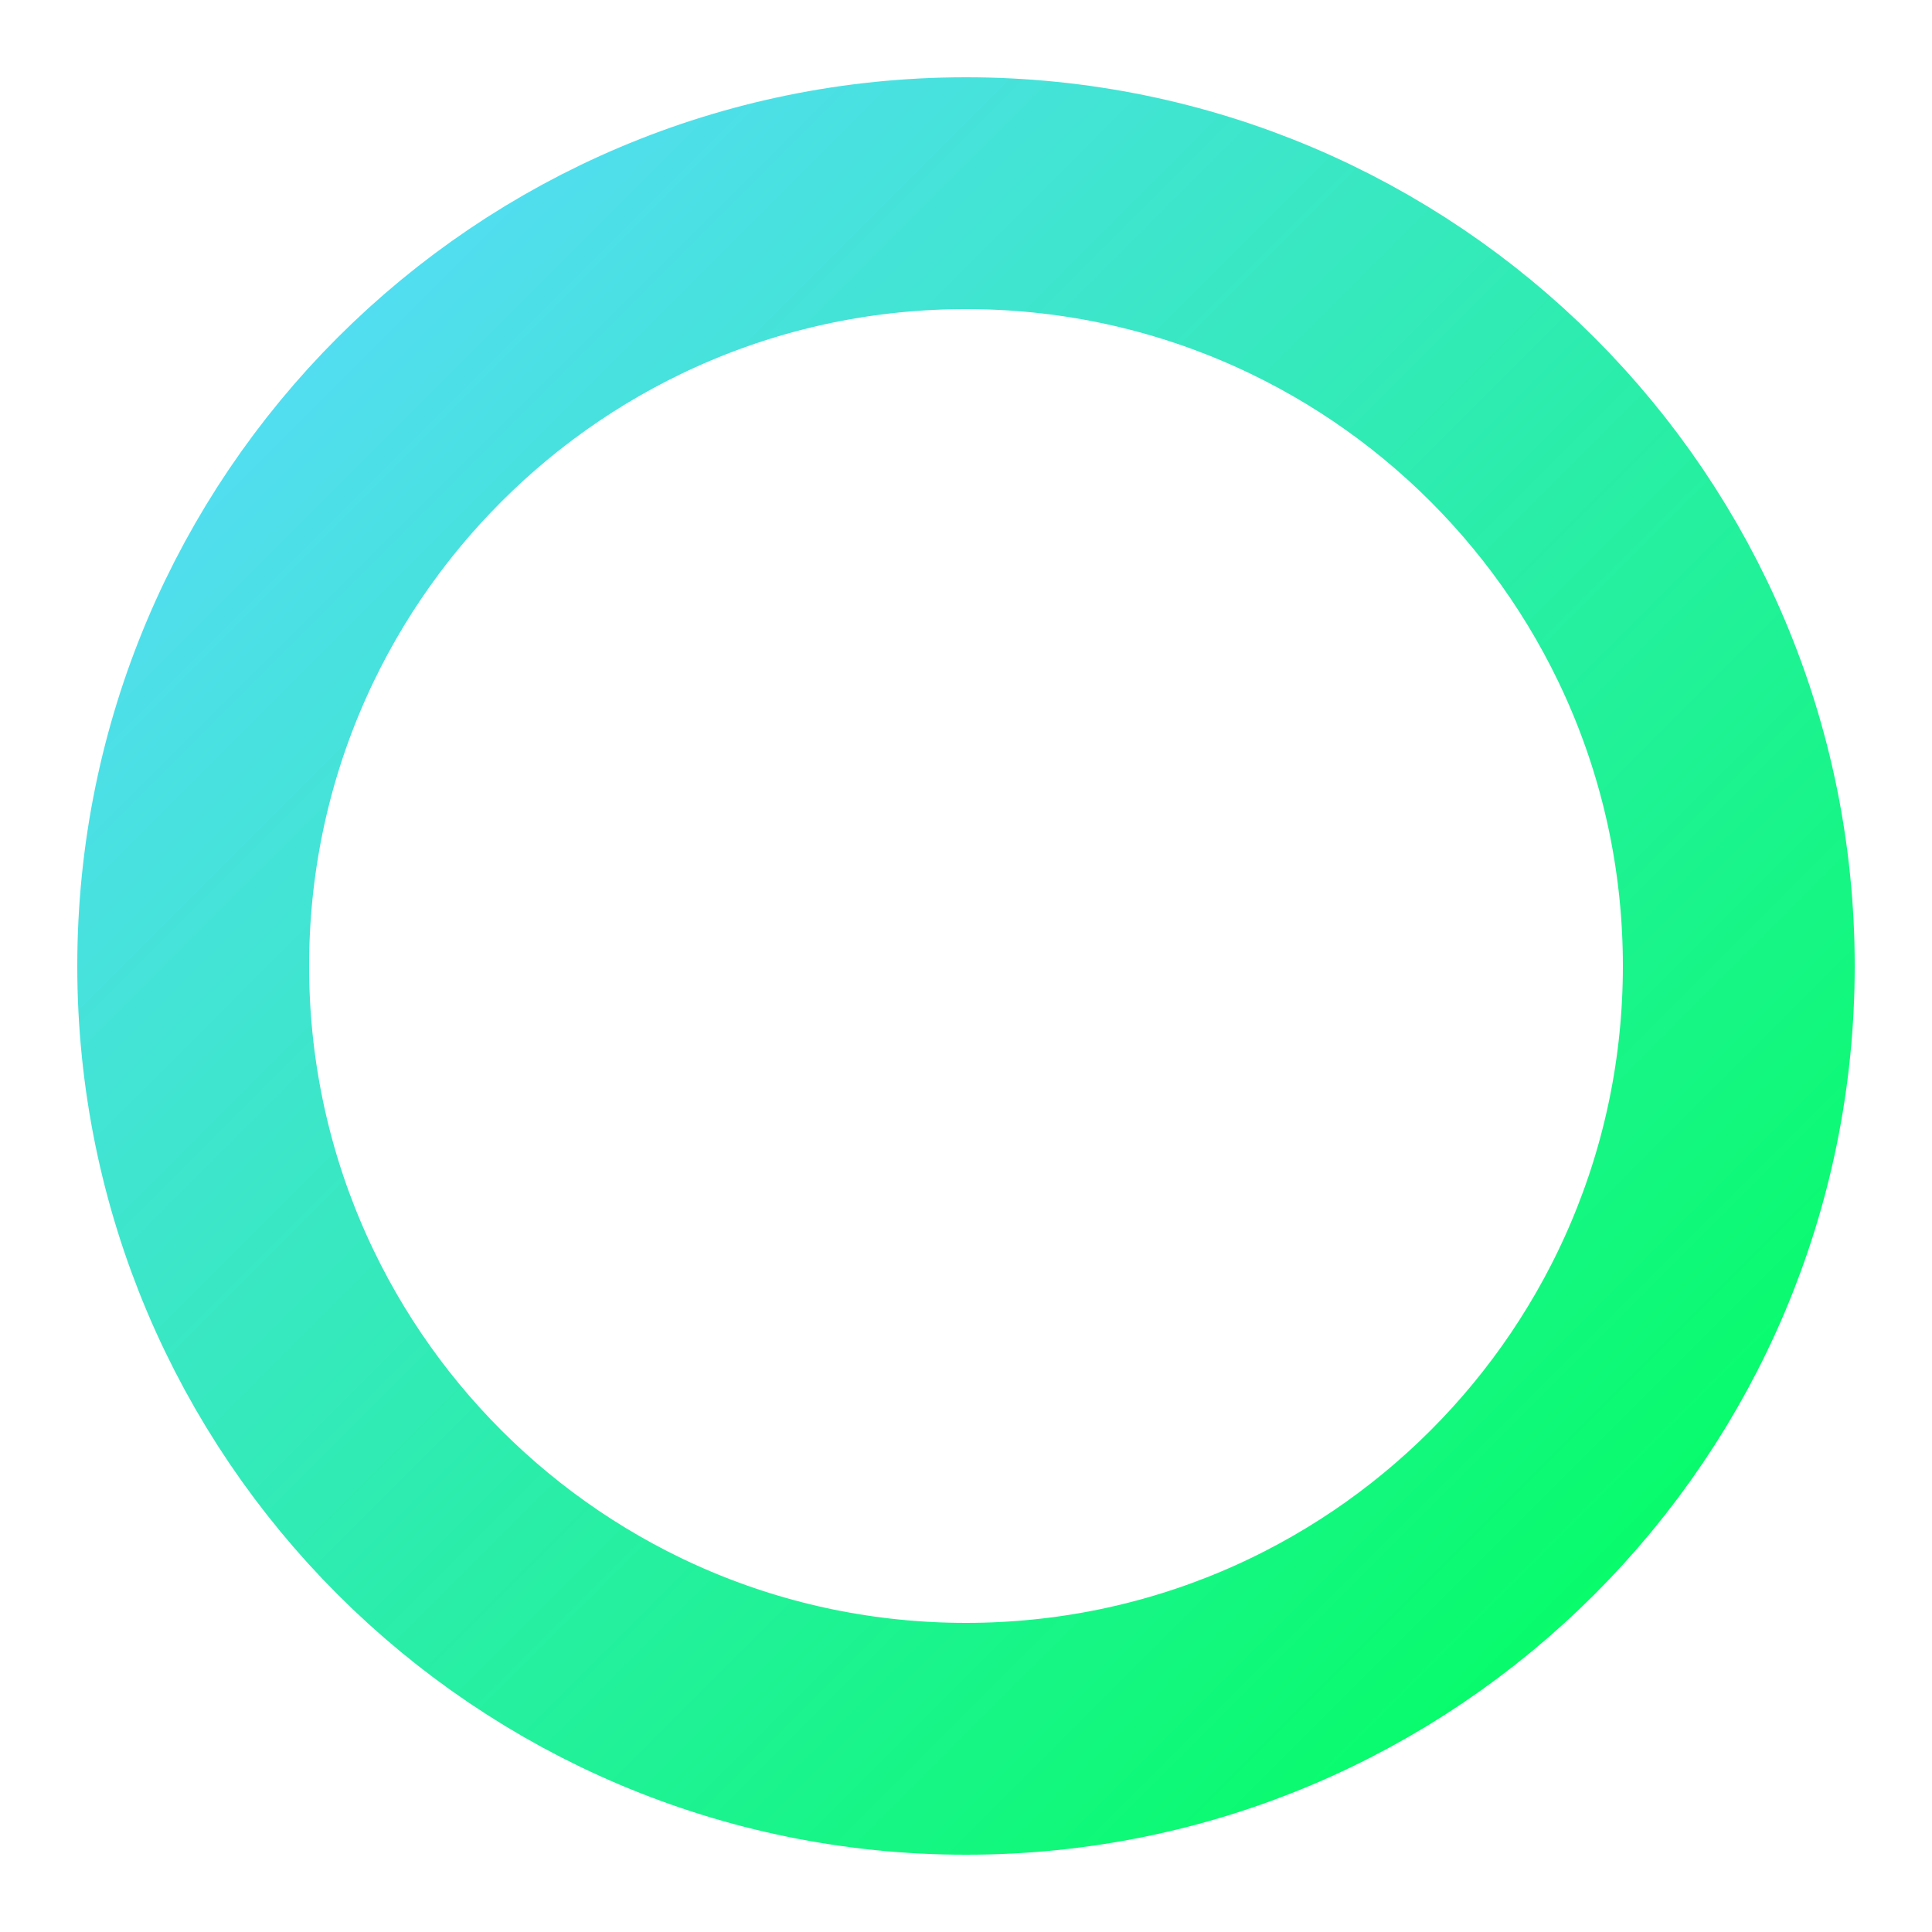
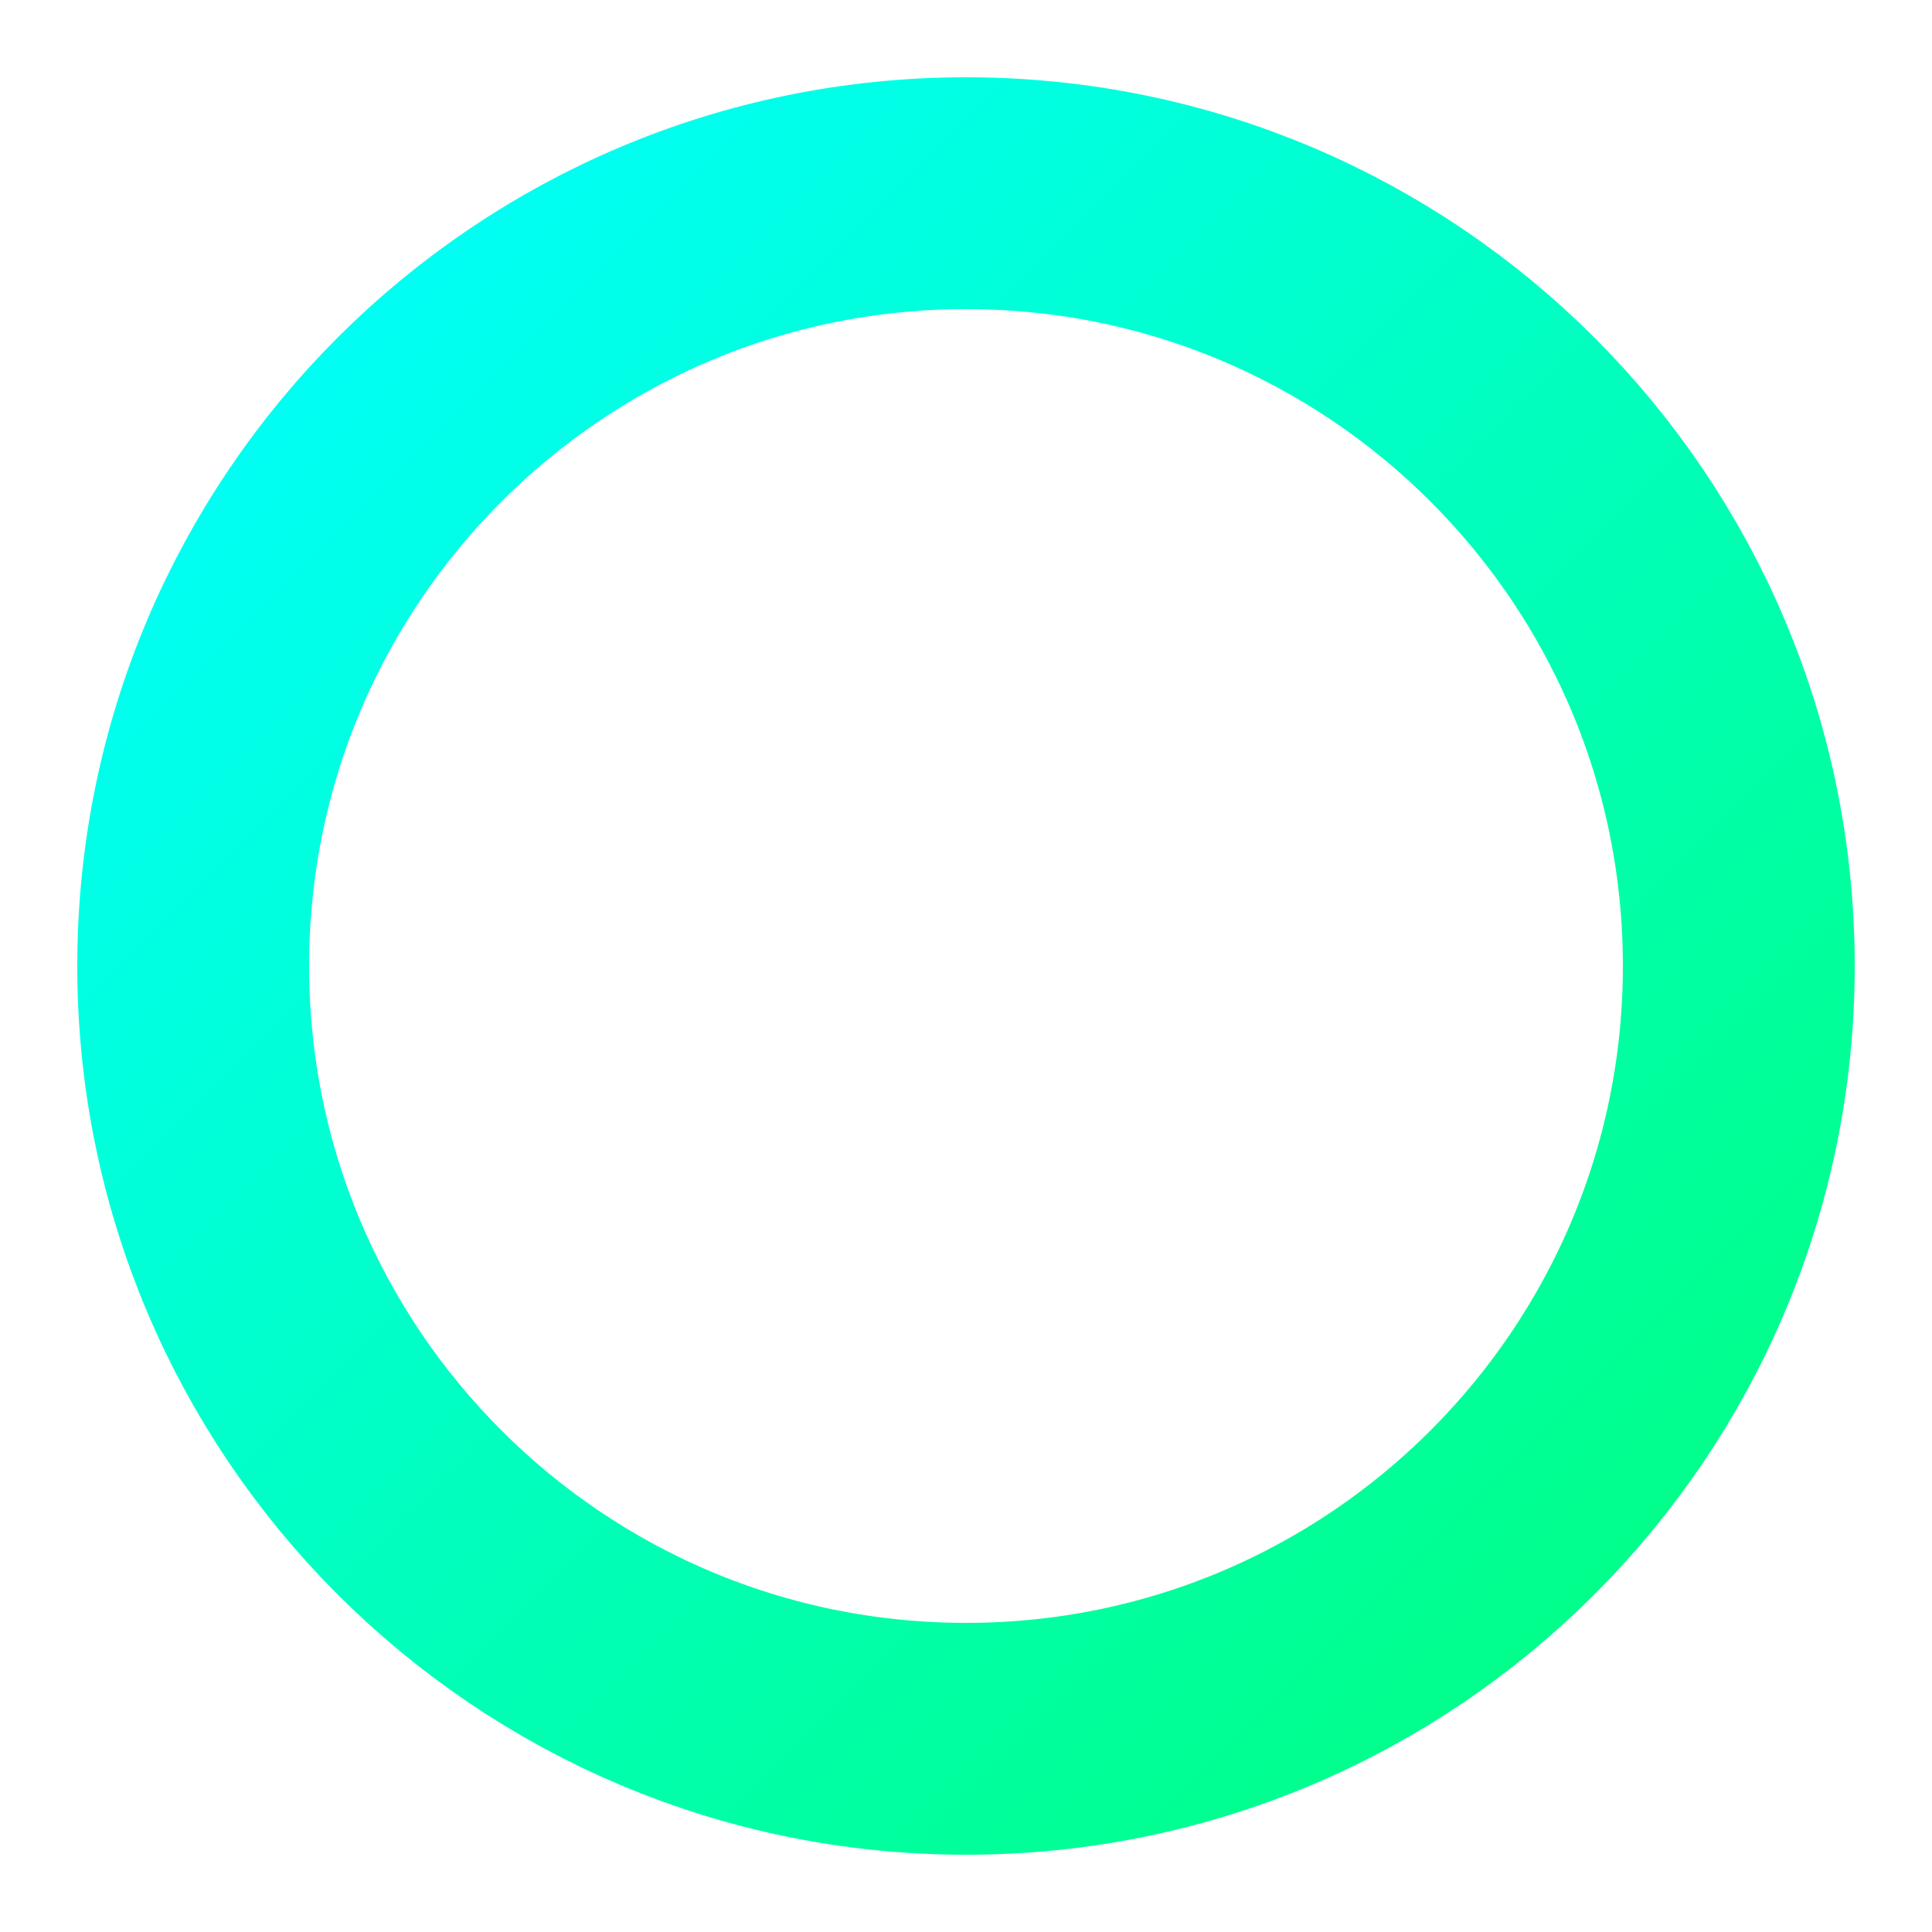
<svg xmlns="http://www.w3.org/2000/svg" width="50px" height="50px" viewBox="0 0 50 50" version="1.1">
  <defs>
    <linearGradient x1="0%" y1="0%" x2="100%" y2="100%" id="linearGradient-1">
-       <stop stop-color="#5ADAFF" offset="0%" />
-       <stop stop-color="#00FF5D" offset="100%" />
+       <stop stop-color="aqua" offset="0%" />
+       <stop stop-color="springgreen" offset="100%" />
    </linearGradient>
  </defs>
-   <g id="gradient_stroke" stroke="none" stroke-width="1" fill="none" fill-rule="evenodd">
-     <circle id="Oval" stroke="url(#linearGradient-1)" stroke-width="6" cx="25" cy="25" r="20" />
+   <g stroke="none" stroke-width="1" fill="none" fill-rule="evenodd">
+     <circle stroke="url(#linearGradient-1)" stroke-width="6" cx="25" cy="25" r="20" />
  </g>
</svg>
